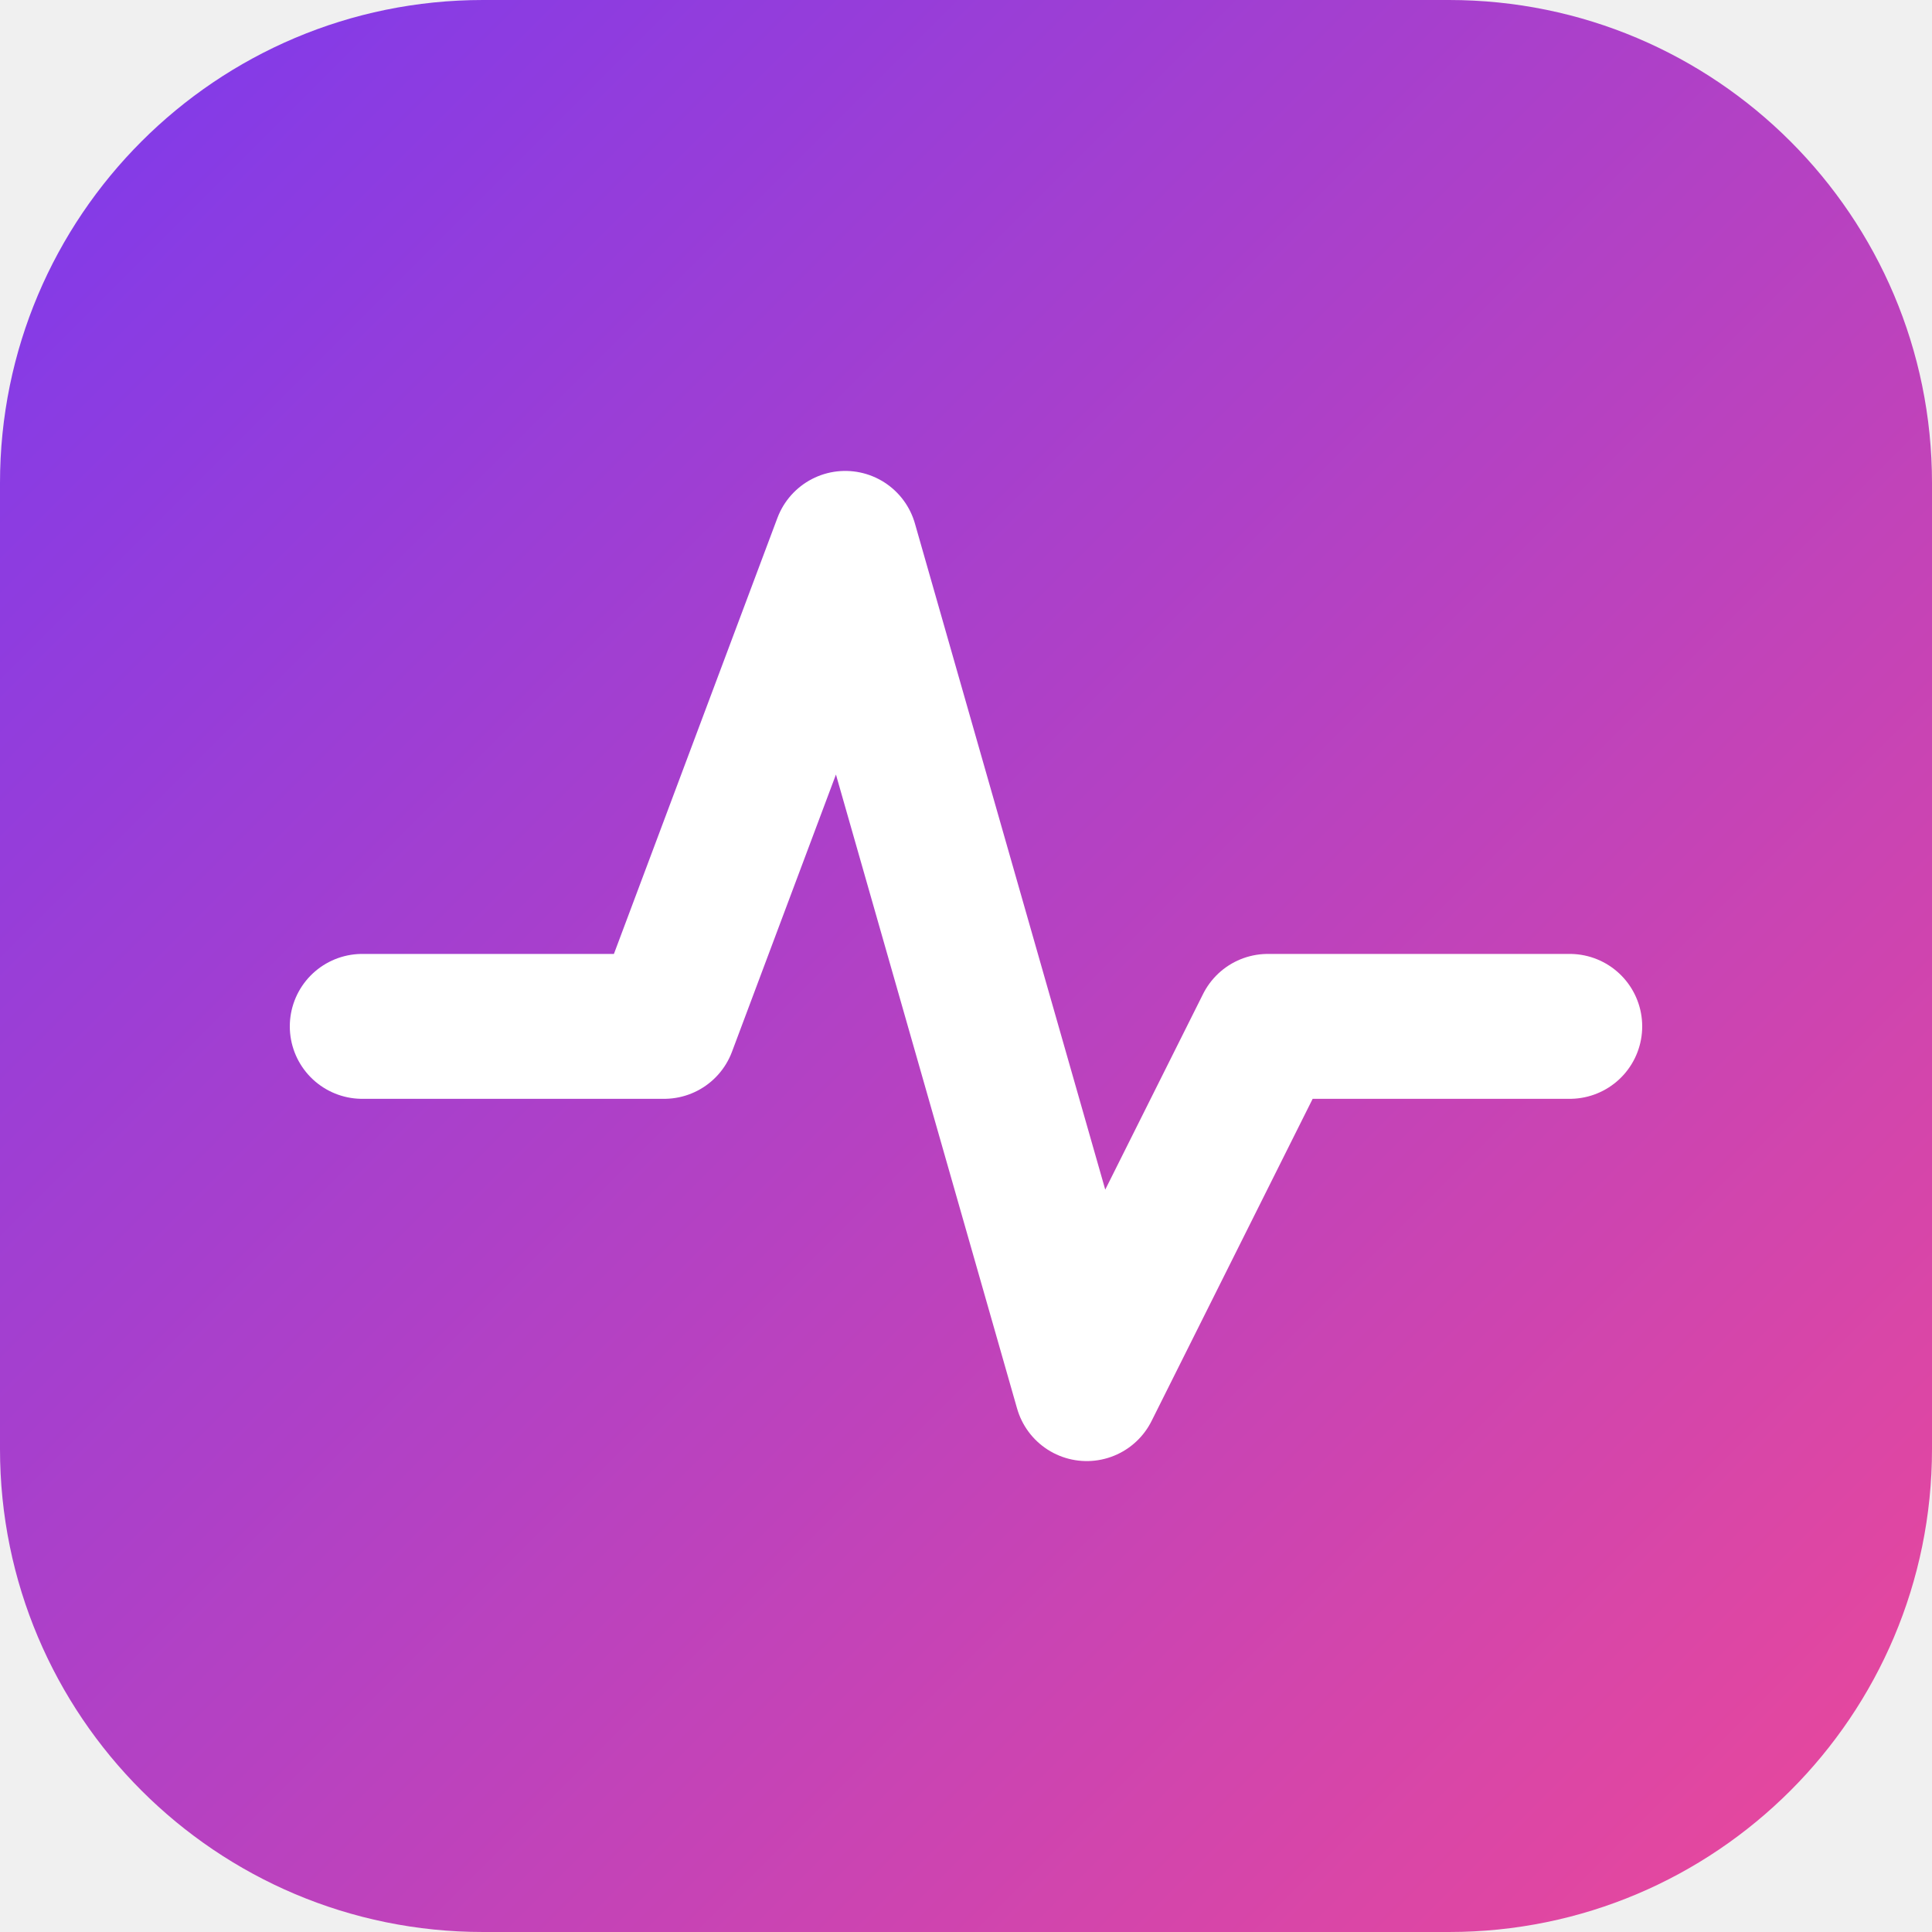
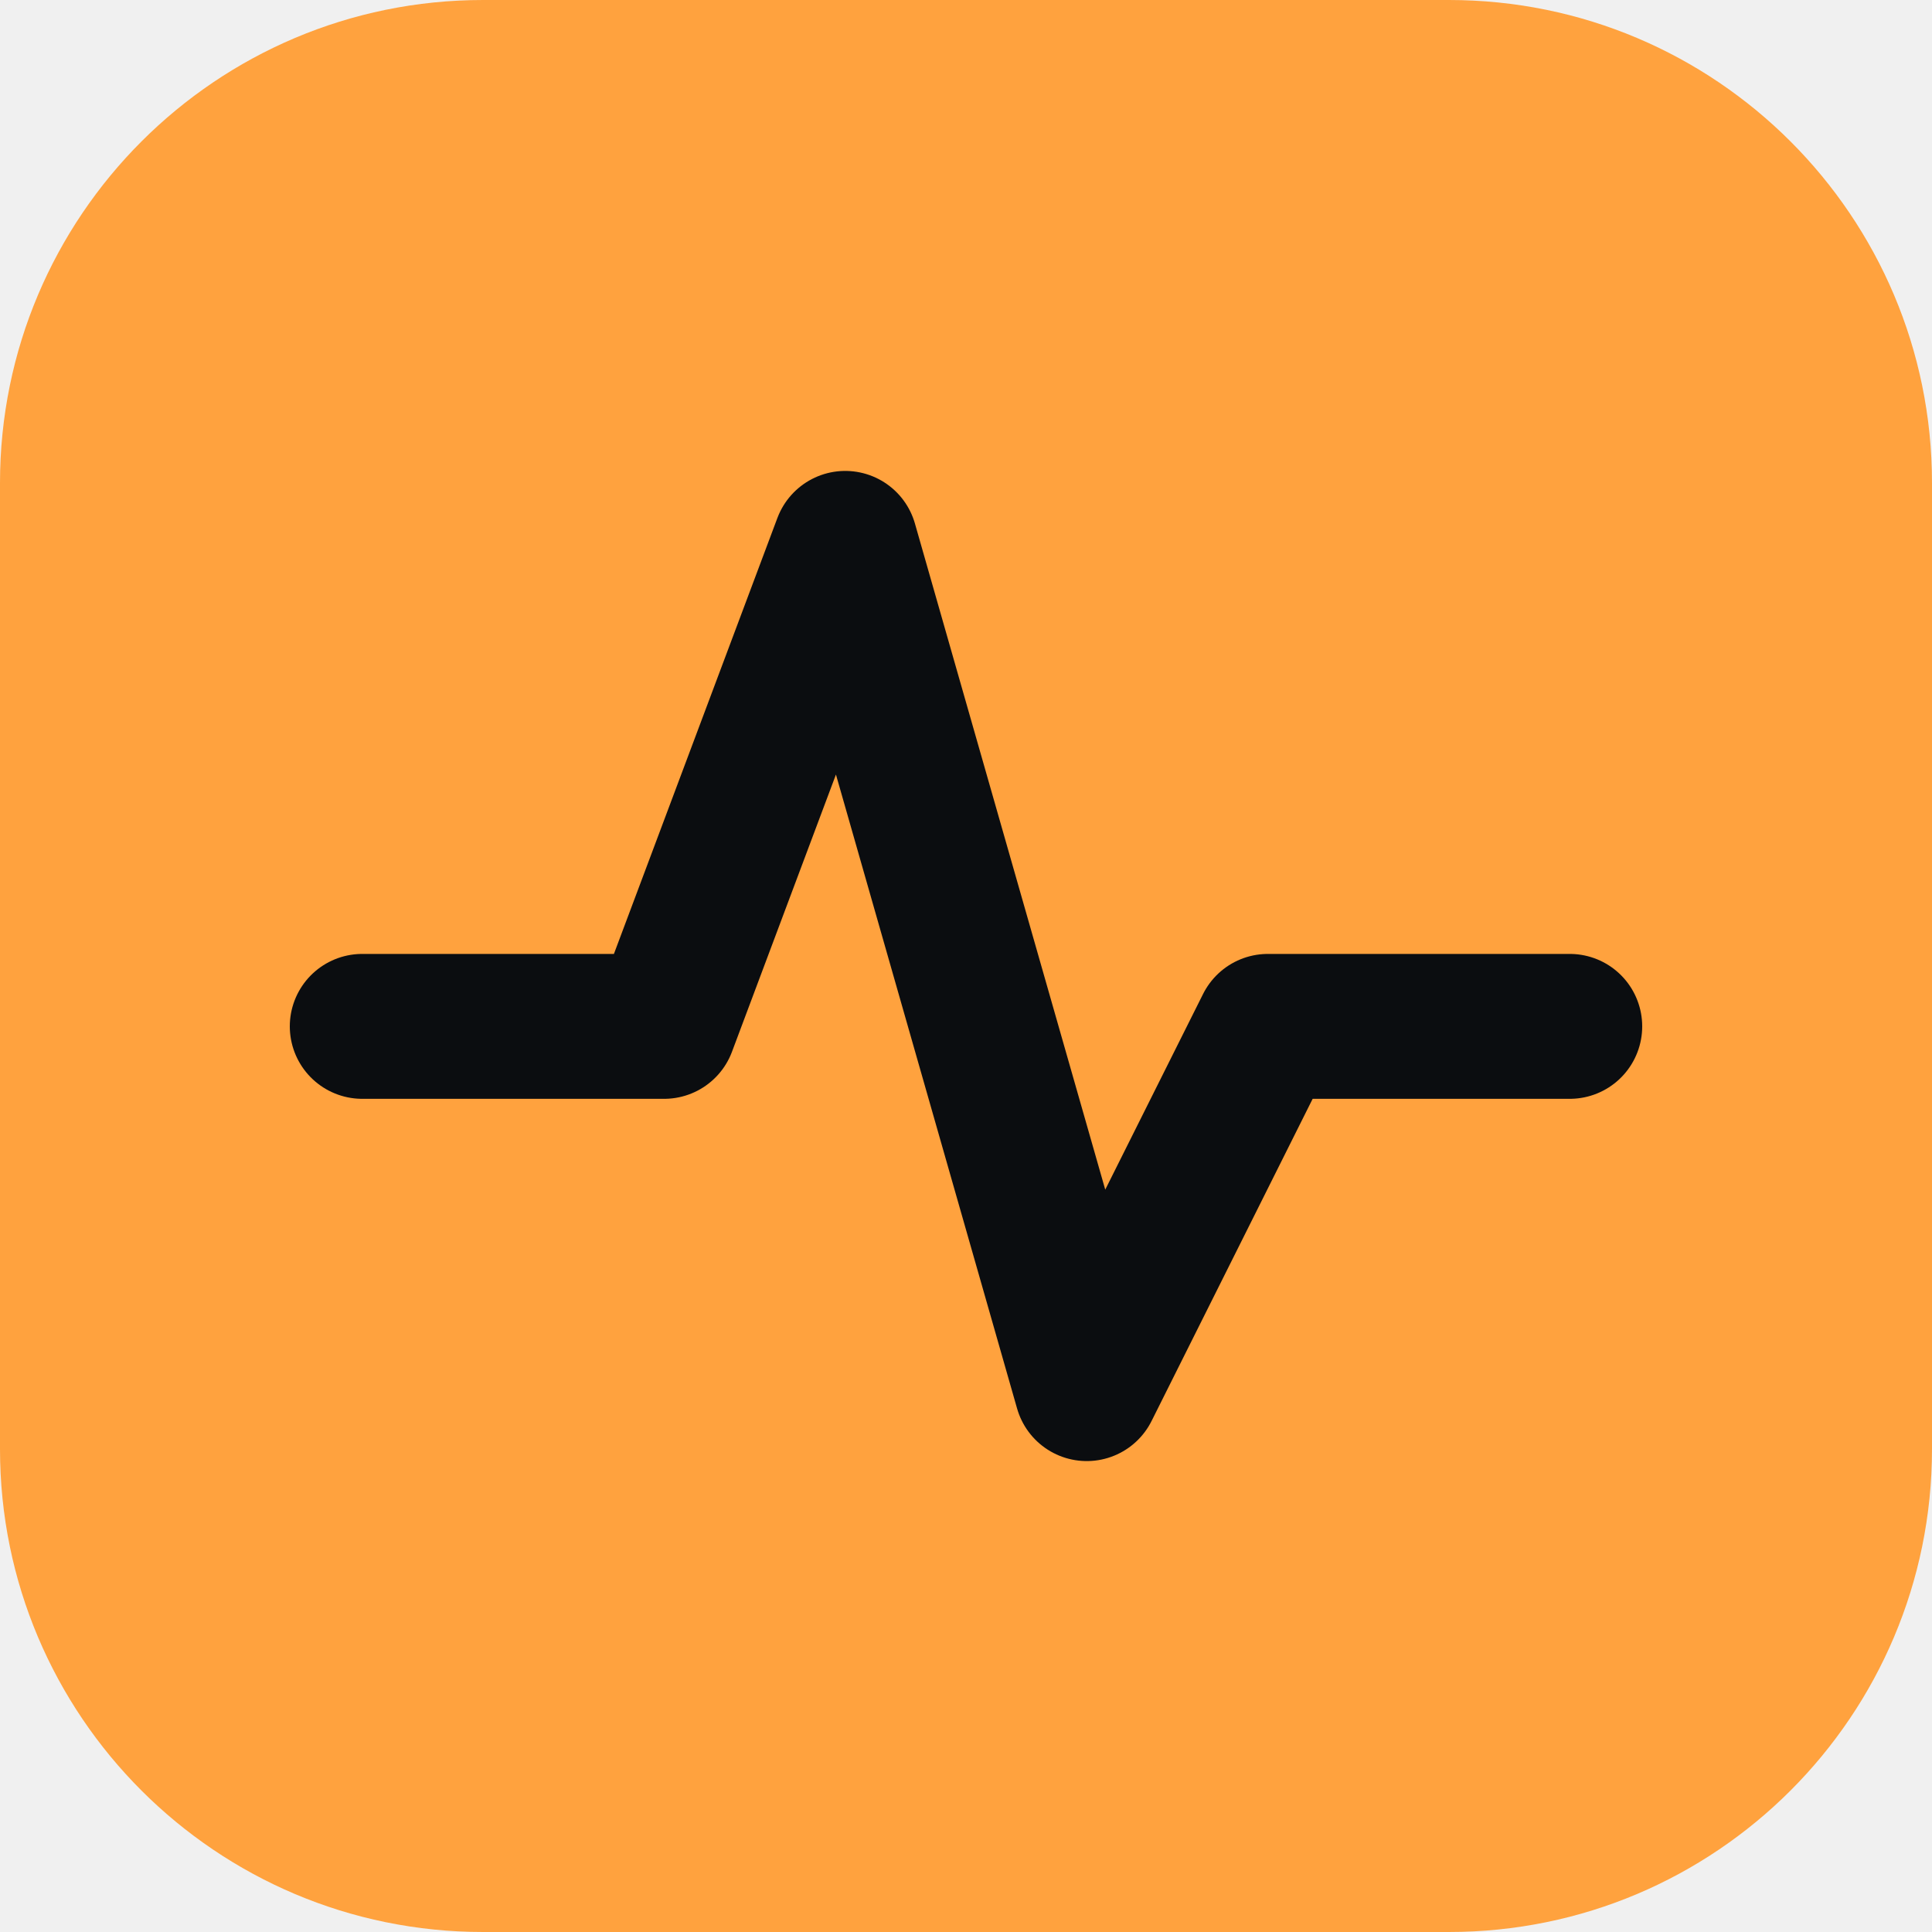
<svg xmlns="http://www.w3.org/2000/svg" viewBox="0 0 32 32">
-   <defs>
-     <linearGradient id="g" x1="0" y1="0" x2="1" y2="1">
-       <stop offset="0" stop-color="#7c3aed" />
-       <stop offset="1" stop-color="#ec4899" />
-     </linearGradient>
-   </defs>
-   <rect width="32" height="32" rx="8" fill="url(#g)" />
-   <path d="M6 17h5l3-8 4 14 3-6h5" fill="none" stroke="#fff" stroke-width="2.4" stroke-linecap="round" stroke-linejoin="round" />
+   <rect width="32" height="32" rx="8" fill="#ffa23e" />
+   <path d="M6 17h5l3-8 4 14 3-6h5" fill="none" stroke="#0b0d10" stroke-width="2.4" stroke-linecap="round" stroke-linejoin="round" />
</svg>
